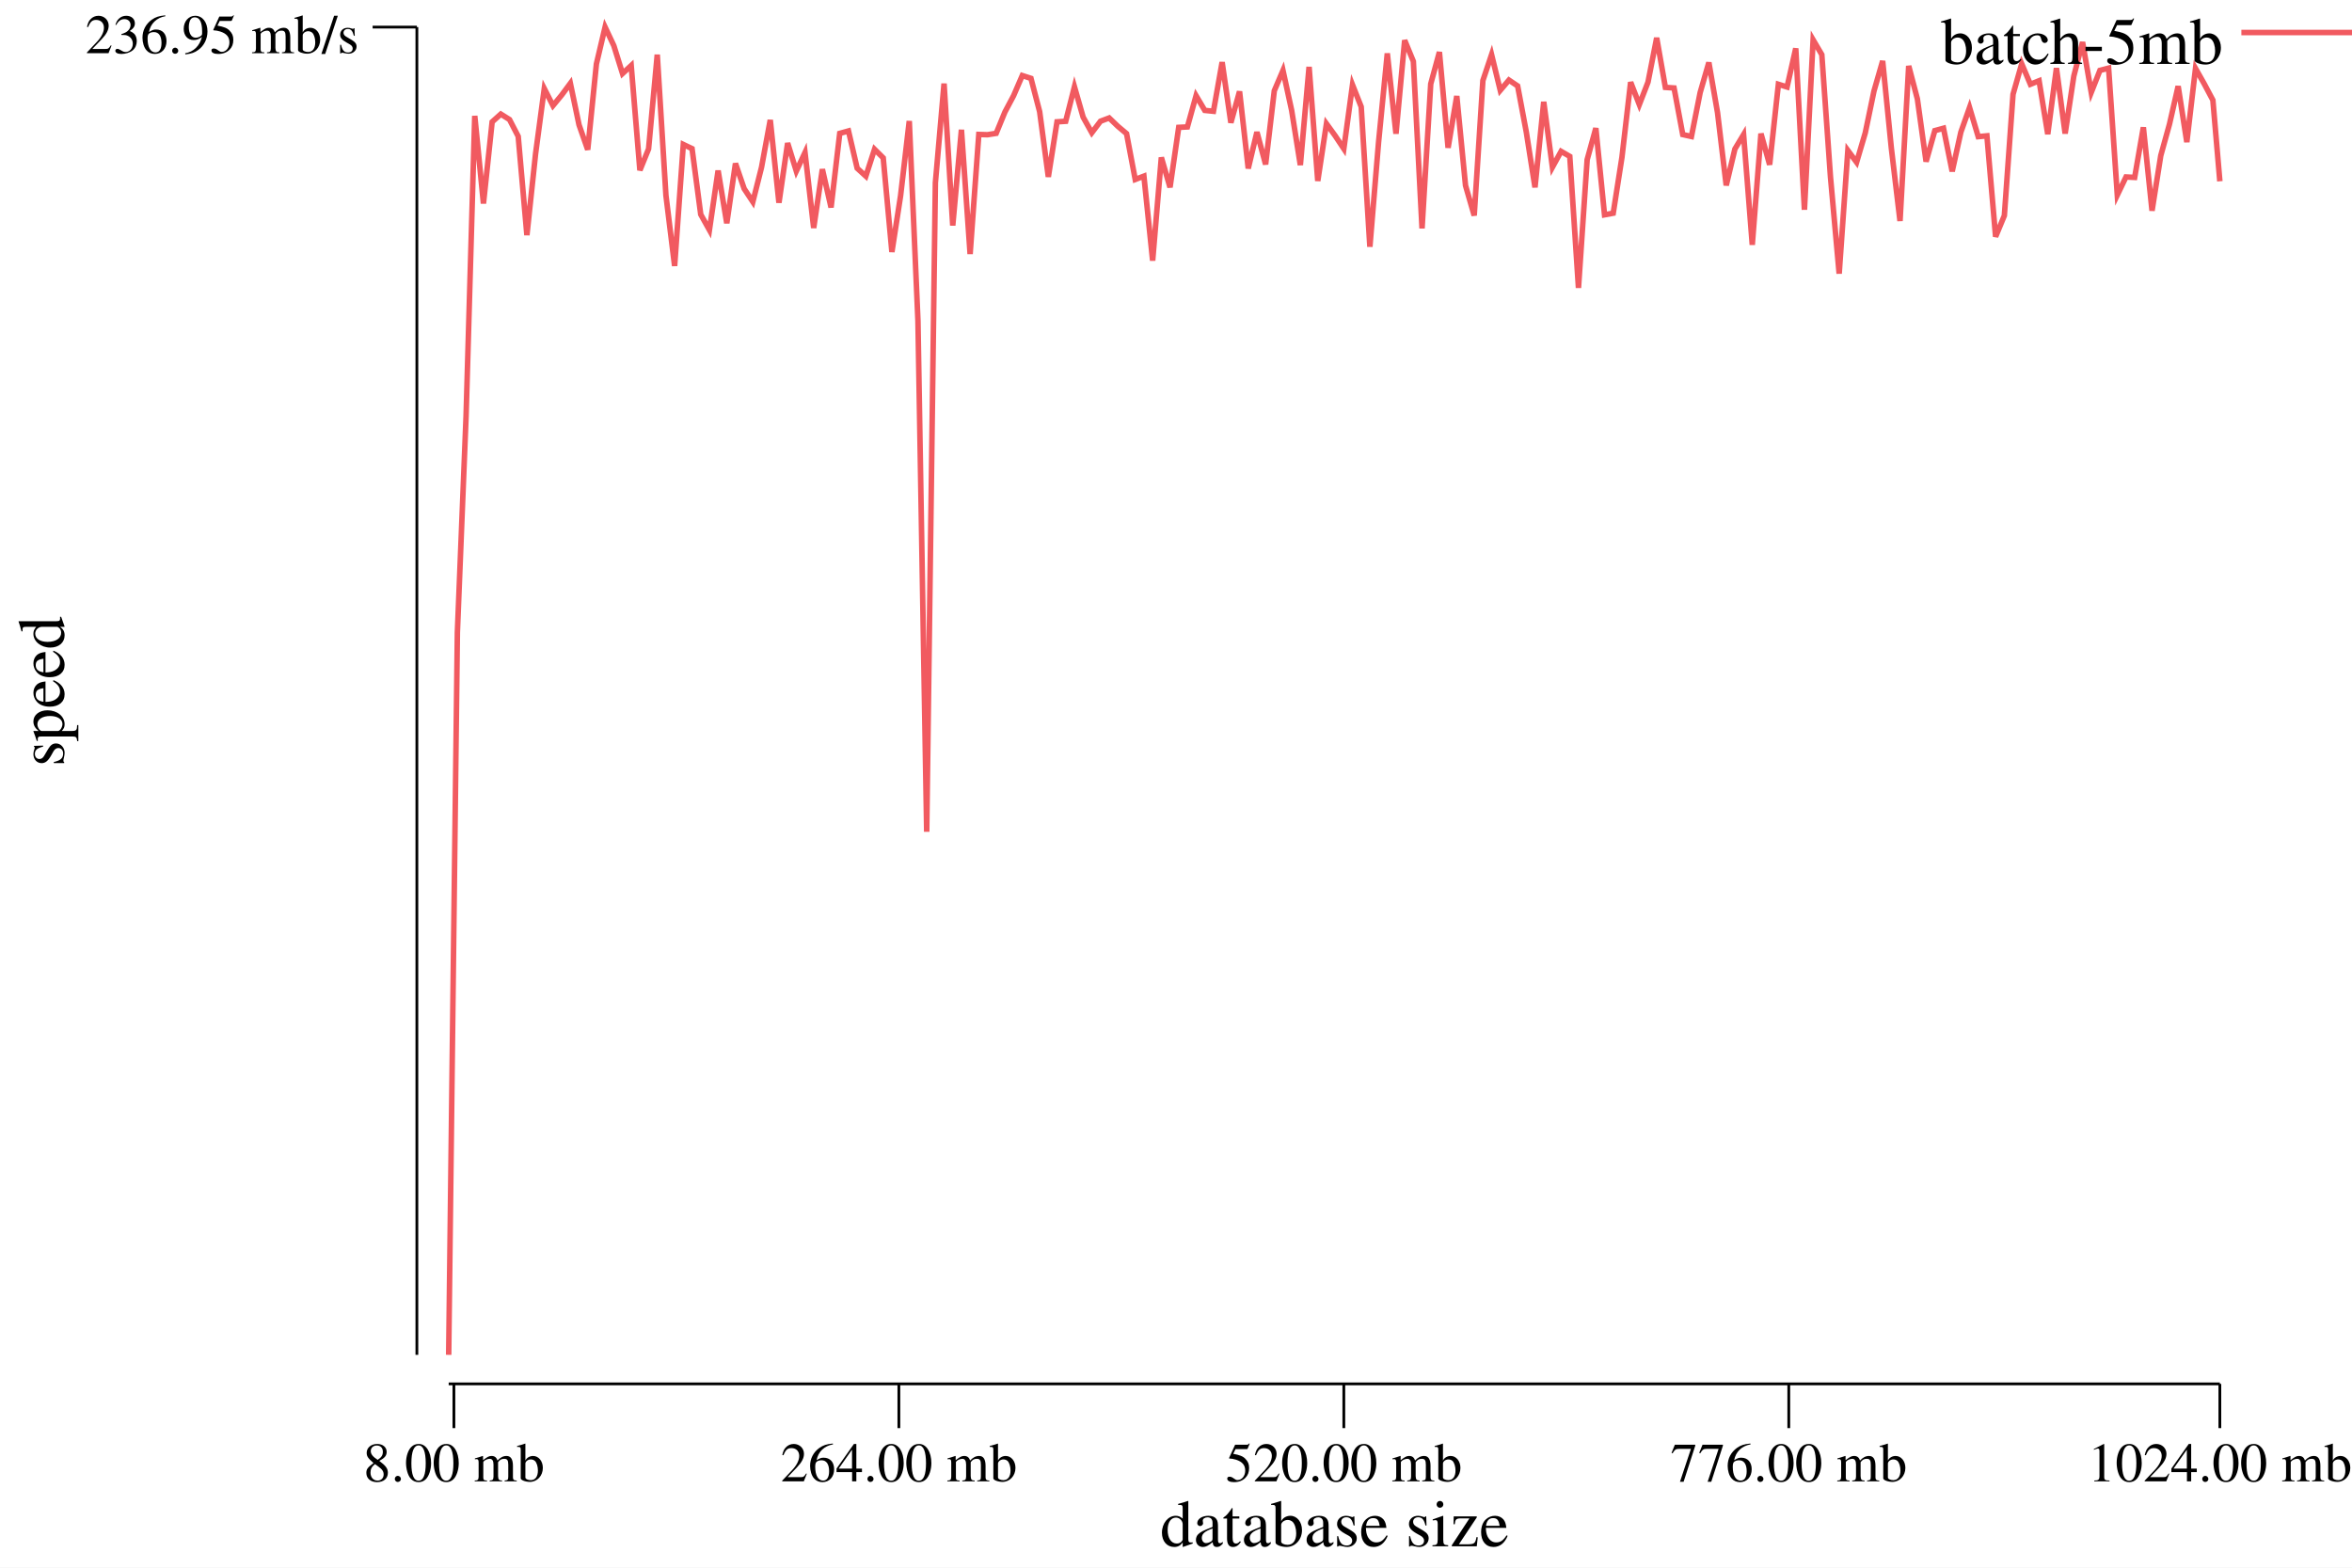
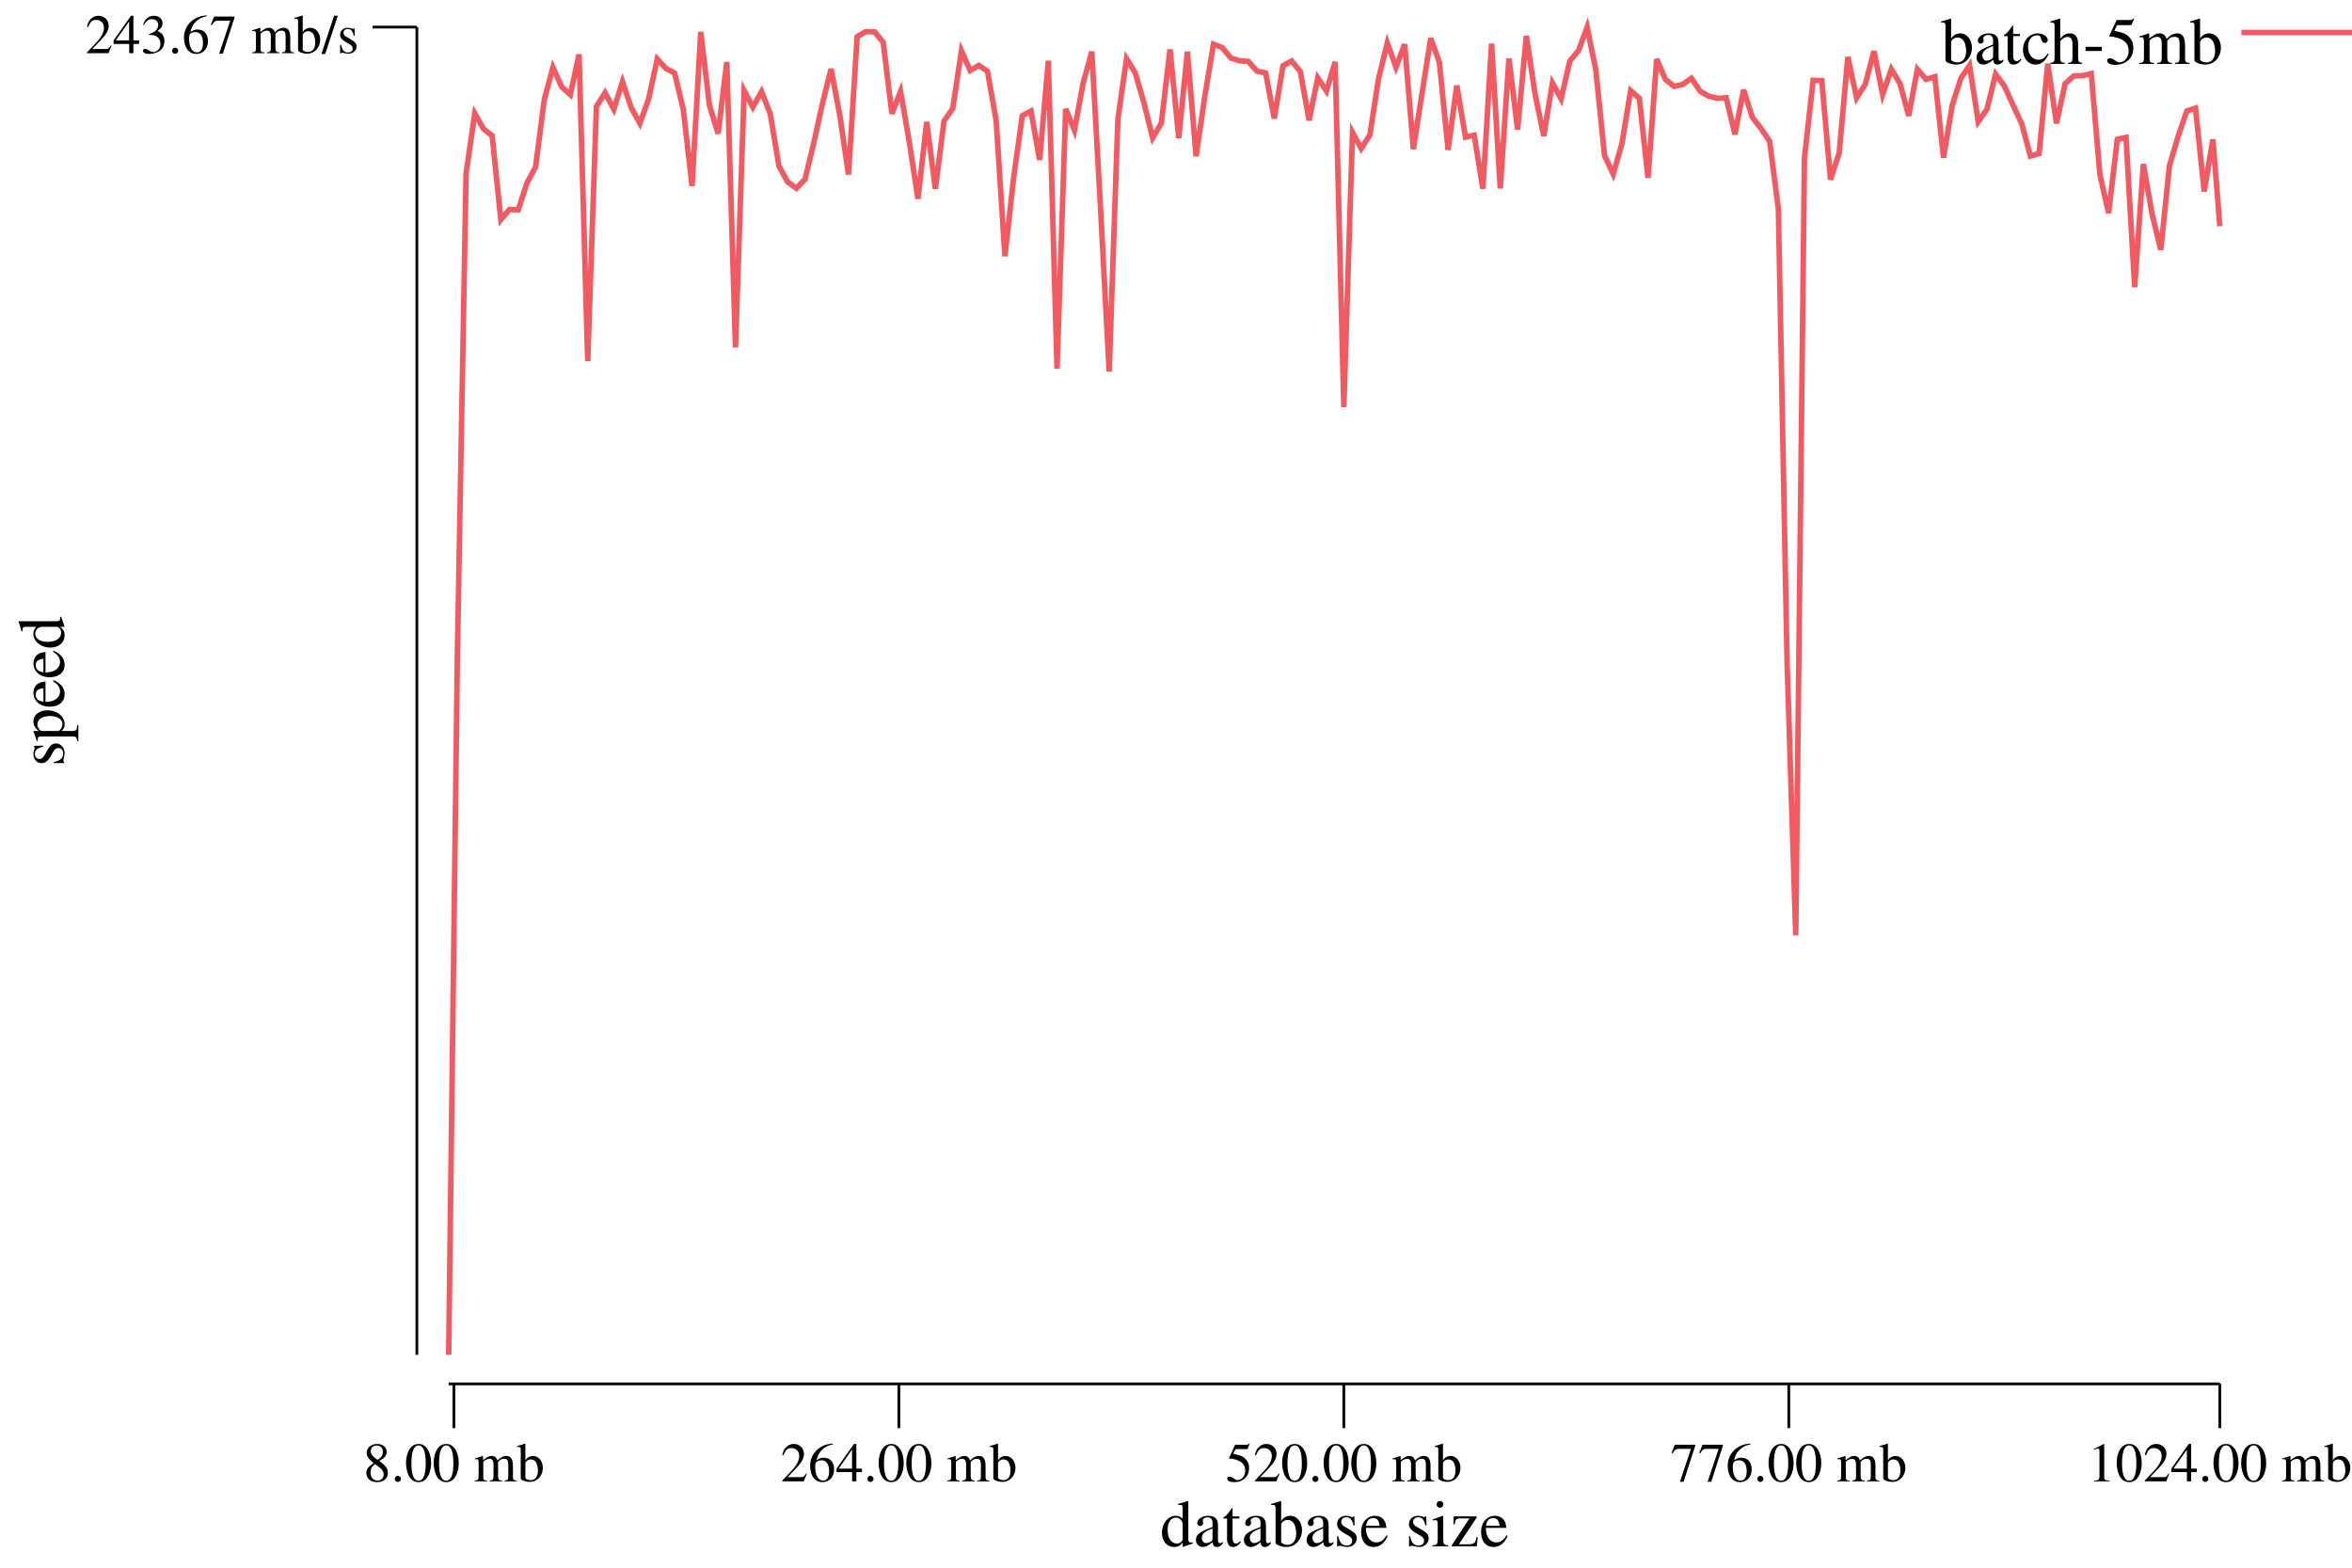
<svg xmlns="http://www.w3.org/2000/svg" width="425.2pt" height="283.46pt" viewBox="0 0 425.2 283.46">
  <g transform="scale(1, -1) translate(0, -283.46)">
    <path d="M0,0L425.2,0L425.2,283.46L0,283.46Z" style="fill:#FFFFFF" />
    <text x="209.73" y="-3.861" transform="scale(1, -1)" style="font-family:Times;font-weight:normal;font-style:normal;font-size:12px">database size</text>
    <text x="65.668" y="-15.602" transform="scale(1, -1)" style="font-family:Times;font-weight:normal;font-style:normal;font-size:10px">8.00 mb</text>
    <text x="141.11" y="-15.602" transform="scale(1, -1)" style="font-family:Times;font-weight:normal;font-style:normal;font-size:10px">264.00 mb</text>
    <text x="221.55" y="-15.602" transform="scale(1, -1)" style="font-family:Times;font-weight:normal;font-style:normal;font-size:10px">520.00 mb</text>
    <text x="301.99" y="-15.602" transform="scale(1, -1)" style="font-family:Times;font-weight:normal;font-style:normal;font-size:10px">776.00 mb</text>
    <text x="377.42" y="-15.602" transform="scale(1, -1)" style="font-family:Times;font-weight:normal;font-style:normal;font-size:10px">1024.00 mb</text>
    <path d="M82.057,25.23L82.057,33.23" style="fill:none;stroke:#000000;stroke-width:0.5" />
    <path d="M162.5,25.23L162.5,33.23" style="fill:none;stroke:#000000;stroke-width:0.5" />
    <path d="M242.94,25.23L242.94,33.23" style="fill:none;stroke:#000000;stroke-width:0.5" />
    <path d="M323.38,25.23L323.38,33.23" style="fill:none;stroke:#000000;stroke-width:0.5" />
    <path d="M401.31,25.23L401.31,33.23" style="fill:none;stroke:#000000;stroke-width:0.5" />
    <path d="M81.114,33.23L401.31,33.23" style="fill:none;stroke:#000000;stroke-width:0.5" />
    <g transform="rotate(90)">
      <text x="144.86" y="11.555" transform="scale(1, -1)" style="font-family:Times;font-weight:normal;font-style:normal;font-size:12px">speed</text>
    </g>
-     <text x="15.416" y="-273.84" transform="scale(1, -1)" style="font-family:Times;font-weight:normal;font-style:normal;font-size:10px">236.95 mb/s</text>
+     <text x="15.416" y="-273.84" transform="scale(1, -1)" style="font-family:Times;font-weight:normal;font-style:normal;font-size:10px">243.67 mb/s</text>
    <path d="M67.364,278.56L75.364,278.56" style="fill:none;stroke:#000000;stroke-width:0.5" />
    <path d="M75.364,38.48L75.364,278.56" style="fill:none;stroke:#000000;stroke-width:0.5" />
-     <path d="M81.114,38.48L82.685,169.09L84.257,208.17L85.828,262.51L87.399,246.66L88.97,261.42L90.541,262.83L92.112,261.84L93.683,258.8L95.254,240.94L96.825,255.68L98.397,267.44L99.968,264.36L101.54,266.27L103.11,268.39L104.68,260.88L106.25,256.39L107.82,271.9L109.39,278.56L110.97,275.2L112.54,270.16L114.11,271.61L115.68,252.67L117.25,256.53L118.82,273.58L120.39,248.13L121.96,235.37L123.53,257.34L125.11,256.58L126.68,244.69L128.25,241.87L129.82,252.62L131.39,243.09L132.96,253.91L134.53,249.34L136.1,246.97L137.67,253.2L139.25,261.77L140.82,246.8L142.39,257.59L143.96,252.52L145.53,255.88L147.1,242.24L148.67,252.86L150.24,245.95L151.81,259.34L153.39,259.78L154.96,253.04L156.53,251.61L158.1,256.47L159.67,254.91L161.24,237.9L162.81,248.07L164.38,261.58L165.95,225.43L167.53,133.06L169.1,250.41L170.67,268.35L172.24,242.68L173.81,260L175.38,237.53L176.95,259.15L178.52,259.1L180.09,259.35L181.67,263.2L183.24,266.16L184.81,269.8L186.38,269.29L187.95,263.27L189.52,251.48L191.09,261.43L192.66,261.53L194.24,267.77L195.81,262.28L197.38,259.46L198.95,261.54L200.52,262.13L202.09,260.62L203.66,259.3L205.23,251.01L206.8,251.61L208.38,236.33L209.95,254.99L211.52,249.59L213.09,260.43L214.66,260.51L216.23,266.16L217.8,263.5L219.37,263.34L220.94,272.22L222.52,261.27L224.09,266.93L225.66,253L227.23,259.58L228.8,253.73L230.37,267.05L231.94,270.72L233.51,263.49L235.08,253.61L236.66,271.37L238.23,250.74L239.8,261.09L241.37,258.92L242.94,256.56L244.51,268.12L246.08,264.15L247.65,238.84L249.22,257.74L250.8,273.81L252.37,259.28L253.94,276.18L255.51,272.36L257.08,242.16L258.65,268.28L260.22,274.05L261.79,256.74L263.36,266.1L264.94,249.92L266.51,244.49L268.08,268.9L269.65,273.58L271.22,267.13L272.79,268.98L274.36,267.92L275.93,259.57L277.5,249.58L279.08,265.05L280.65,253.22L282.22,256.09L283.79,255.18L285.36,231.4L286.93,254.59L288.5,260.29L290.07,244.62L291.64,244.91L293.22,255.02L294.79,268.6L296.36,264.55L297.93,268.61L299.5,276.62L301.07,267.66L302.64,267.55L304.21,259.13L305.78,258.78L307.36,266.73L308.93,272.16L310.5,263.09L312.07,249.94L313.64,256.52L315.21,259.13L316.78,239.19L318.35,259.3L319.92,253.68L321.5,268.22L323.07,267.73L324.64,274.72L326.21,245.53L327.78,276.26L329.35,273.58L330.92,251.43L332.49,233.98L334.06,256.26L335.64,254.12L337.21,259.45L338.78,266.99L340.35,272.44L341.92,256.69L343.49,243.5L345.06,271.54L346.63,265.56L348.2,254.24L349.78,259.84L351.35,260.27L352.92,252.47L354.49,259.57L356.06,264.01L357.63,258.75L359.2,258.9L360.77,240.66L362.35,244.47L363.92,266.4L365.49,271.92L367.06,268.22L368.63,268.86L370.2,259.2L371.77,271.15L373.34,259.31L374.91,269.7L376.49,275.85L378.06,266.75L379.63,270.73L381.2,271.14L382.77,248.19L384.34,251.46L385.91,251.38L387.48,260.44L389.05,245.36L390.63,255.33L392.2,260.99L393.77,267.88L395.34,257.76L396.91,271.09L398.48,268.31L400.05,265.35L401.31,250.68" style="fill:none;stroke:#F15A60" />
+     <path d="M81.114,38.48L82.685,165.02L84.257,252.04L85.828,262.96L87.399,260.16L88.97,258.93L90.541,243.75L92.112,245.58L93.683,245.51L95.254,250.34L96.825,253.28L98.397,265.46L99.968,271.28L101.54,267.74L103.11,266.35L104.68,273.63L106.25,218.14L107.82,264.21L109.39,266.68L110.97,263.7L112.54,268.67L114.11,263.98L115.68,261.16L117.25,265.55L118.82,272.79L120.39,271.08L121.96,270.24L123.53,263.67L125.11,249.84L126.68,277.68L128.25,264.44L129.82,259.3L131.39,272.24L132.96,220.63L134.53,267.07L136.1,264.1L137.67,266.89L139.25,262.88L140.82,253.41L142.39,250.57L143.96,249.41L145.53,251.04L147.1,257.53L148.67,264.66L150.24,271L151.81,262.69L153.39,251.9L154.96,276.83L156.53,277.75L158.1,277.7L159.67,275.81L161.24,262.88L162.81,266.94L164.38,257.8L165.95,247.52L167.53,261.41L169.1,249.33L170.67,261.6L172.24,263.83L173.81,274.27L175.38,270.71L176.95,271.63L178.52,270.57L180.09,261.66L181.67,237.13L183.24,251.24L184.81,262.53L186.38,263.36L187.95,254.54L189.52,272.47L191.09,216.81L192.66,263.77L194.24,259.89L195.81,268.41L197.38,274.12L198.95,245.92L200.52,216.29L202.09,261.91L203.66,272.84L205.23,270.29L206.8,264.88L208.38,258.54L209.95,261.18L211.52,274.53L213.09,258.48L214.66,274.11L216.23,255.2L217.8,265.97L219.37,275.47L220.94,274.86L222.52,272.96L224.09,272.47L225.66,272.35L227.23,270.6L228.8,270.28L230.37,262.04L231.94,271.56L233.51,272.43L235.08,270.52L236.66,261.7L238.23,269.37L239.8,267.01L241.37,272.27L242.94,209.84L244.51,259.51L246.08,256.6L247.65,259.06L249.22,269.26L250.8,275.68L252.37,271.31L253.94,275.46L255.51,256.5L257.08,266.6L258.65,276.54L260.22,272.16L261.79,256.36L263.36,268L264.94,258.66L266.51,259.01L268.08,249.33L269.65,275.56L271.22,249.38L272.79,272.88L274.36,260.02L275.93,276.97L277.5,266.55L279.08,258.86L280.65,268.46L282.22,265.57L283.79,272.41L285.36,274.29L286.93,278.56L288.5,270.79L290.07,255.32L291.64,251.99L293.22,257.5L294.79,267.07L296.36,265.68L297.93,251.29L299.5,272.78L301.07,269.11L302.64,267.84L304.21,268.19L305.78,269.31L307.36,266.95L308.93,266.06L310.5,265.68L312.07,265.77L313.64,259.16L315.21,267.22L316.78,262.27L318.35,260.23L319.92,257.92L321.5,245.67L323.07,163.82L324.64,114.33L326.21,254.83L327.78,268.93L329.35,268.88L330.92,250.99L332.49,255.79L334.06,273.16L335.64,265.77L337.21,268.22L338.78,274.21L340.35,266.36L341.92,270.94L343.49,268.33L345.06,262.52L346.63,270.94L348.2,269.11L349.78,269.58L351.35,254.95L352.92,264.38L354.49,269.31L356.06,271.63L357.63,261.45L359.2,263.71L360.77,270.04L362.35,267.91L363.92,264.46L365.49,261.1L367.06,255.25L368.63,255.69L370.2,271.94L371.77,261.15L373.34,268.33L374.91,269.73L376.49,269.78L378.06,270.14L379.63,251.84L381.2,244.92L382.77,258.26L384.34,258.61L385.91,231.53L387.48,253.8L389.05,244.77L390.63,238.29L392.2,253.5L393.77,258.81L395.34,263.39L396.91,263.91L398.48,248.84L400.05,258.26L401.31,242.55" style="fill:none;stroke:#F15A60" />
    <path d="M405.2,277.58L425.2,277.58" style="fill:none;stroke:#F15A60" />
    <text x="350.88" y="-271.91" transform="scale(1, -1)" style="font-family:Times;font-weight:normal;font-style:normal;font-size:12px">batch-5mb</text>
  </g>
</svg>
